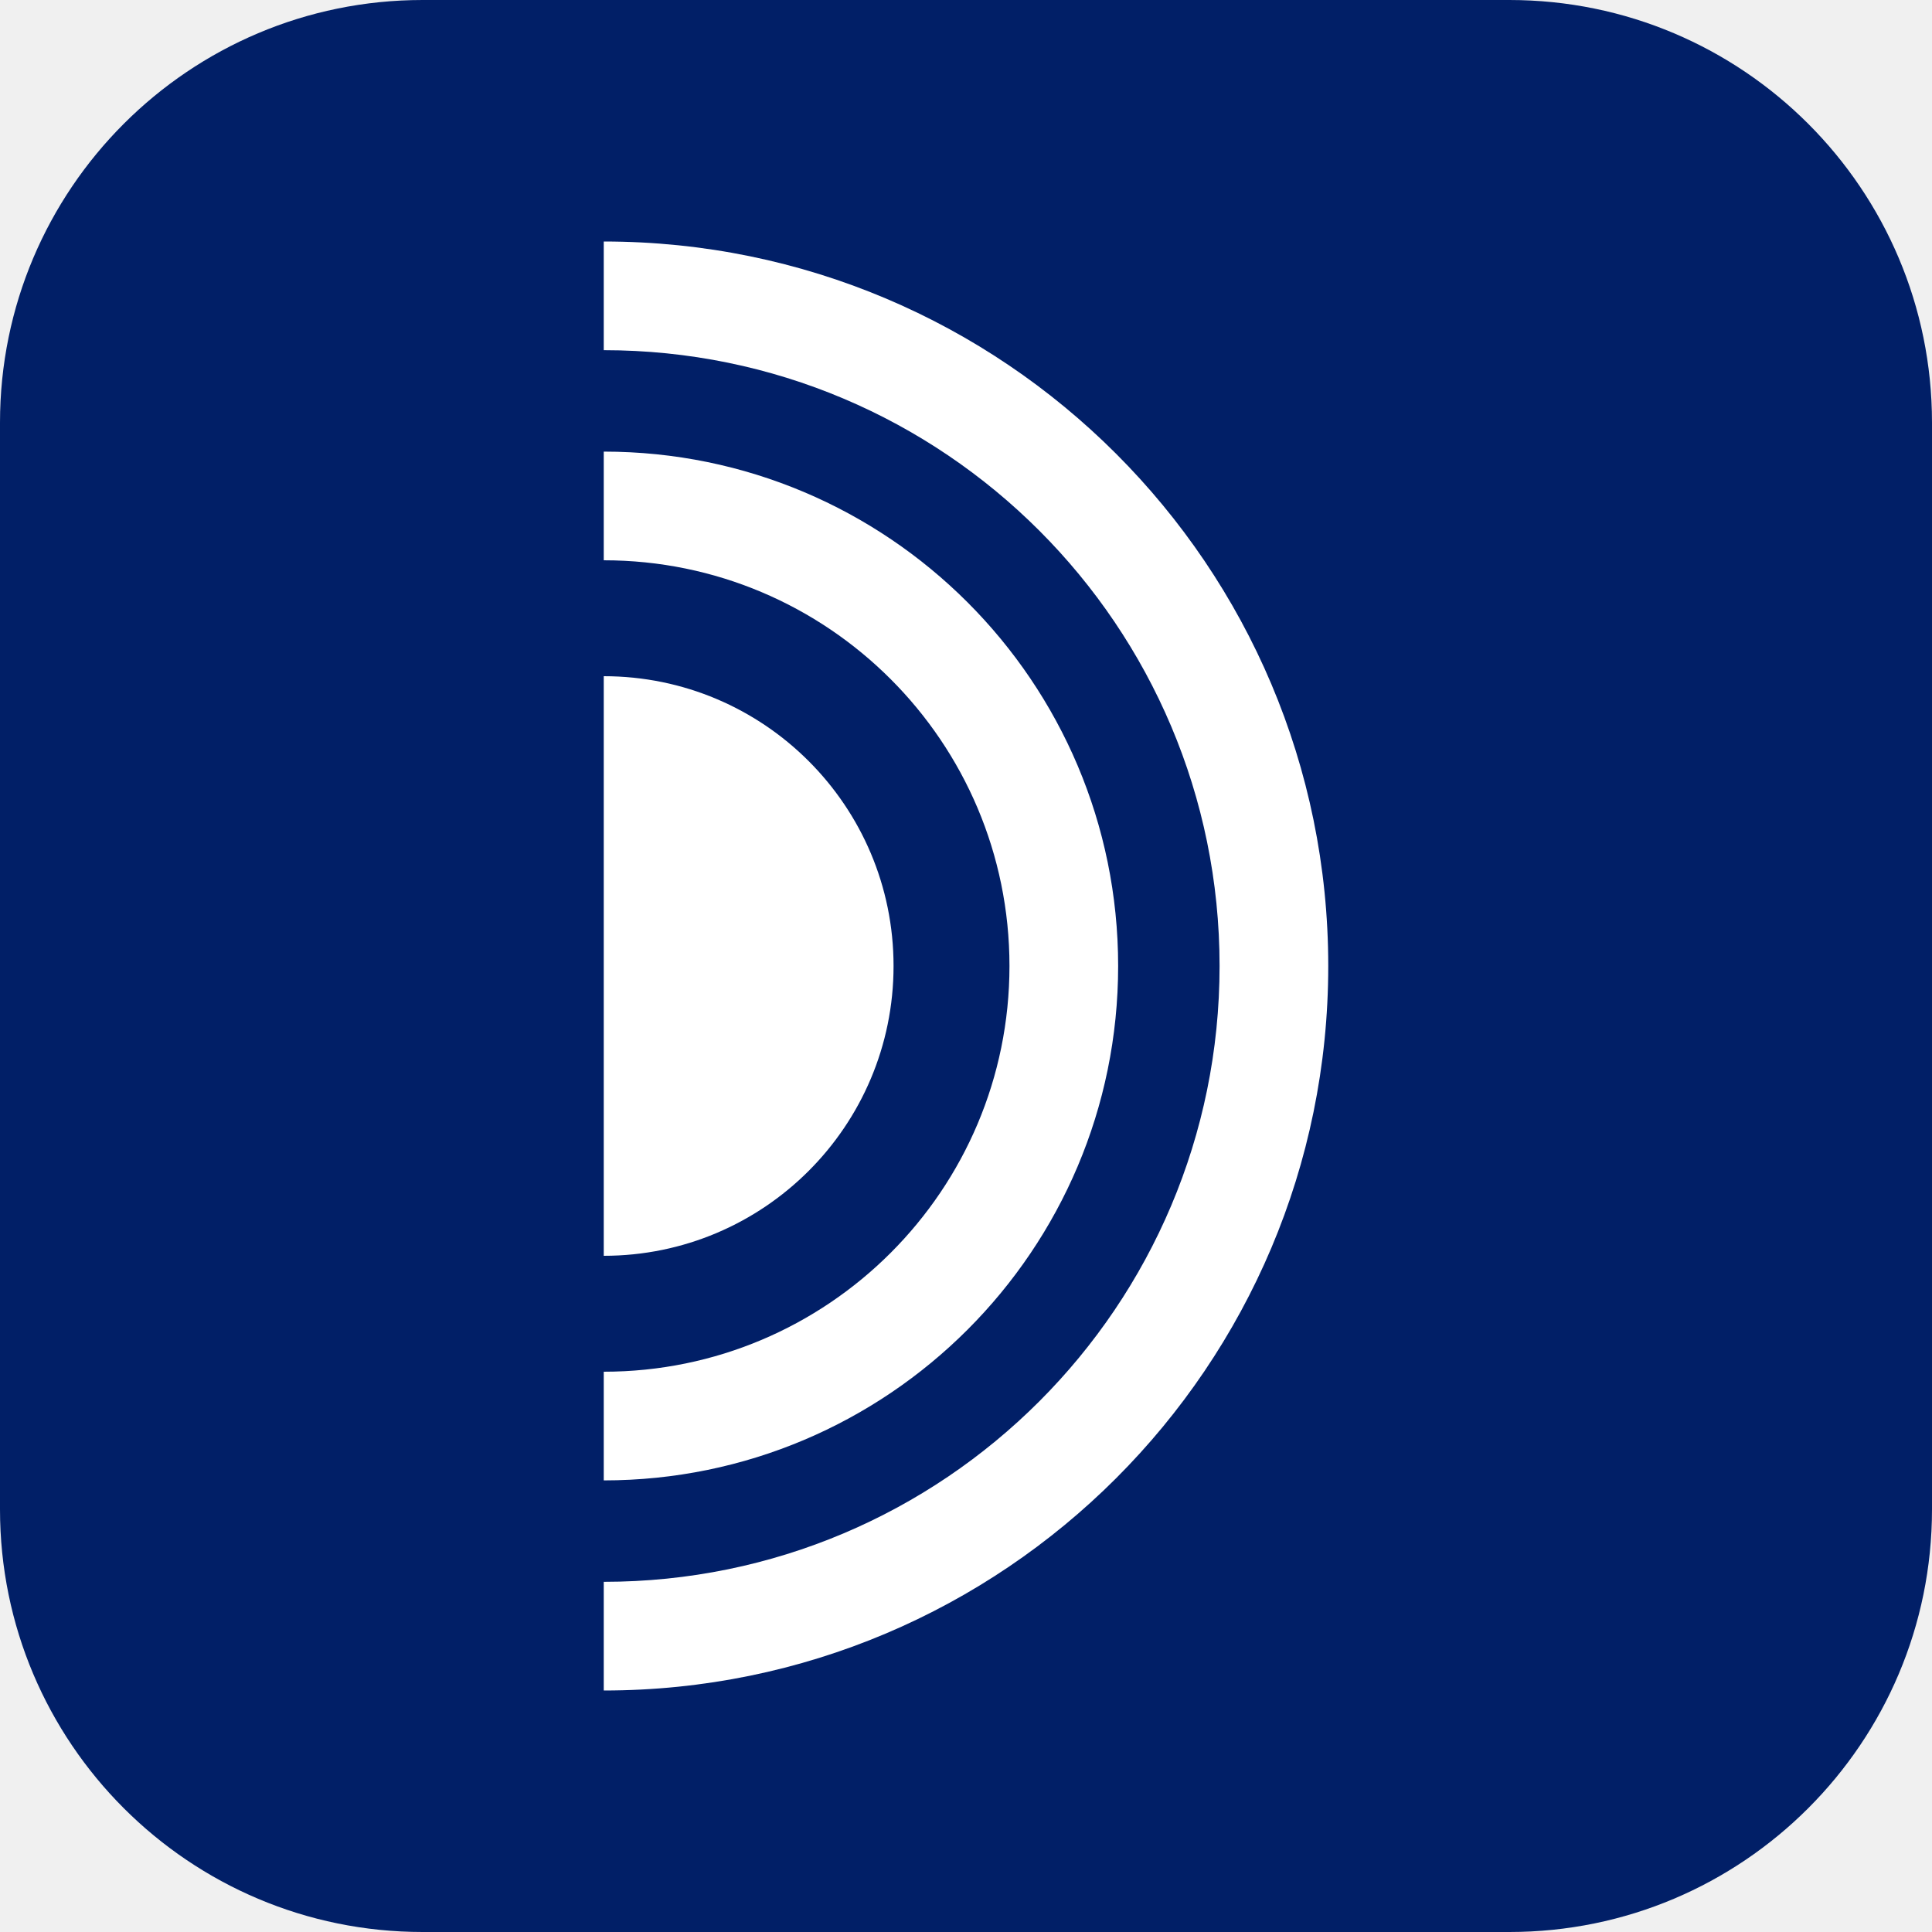
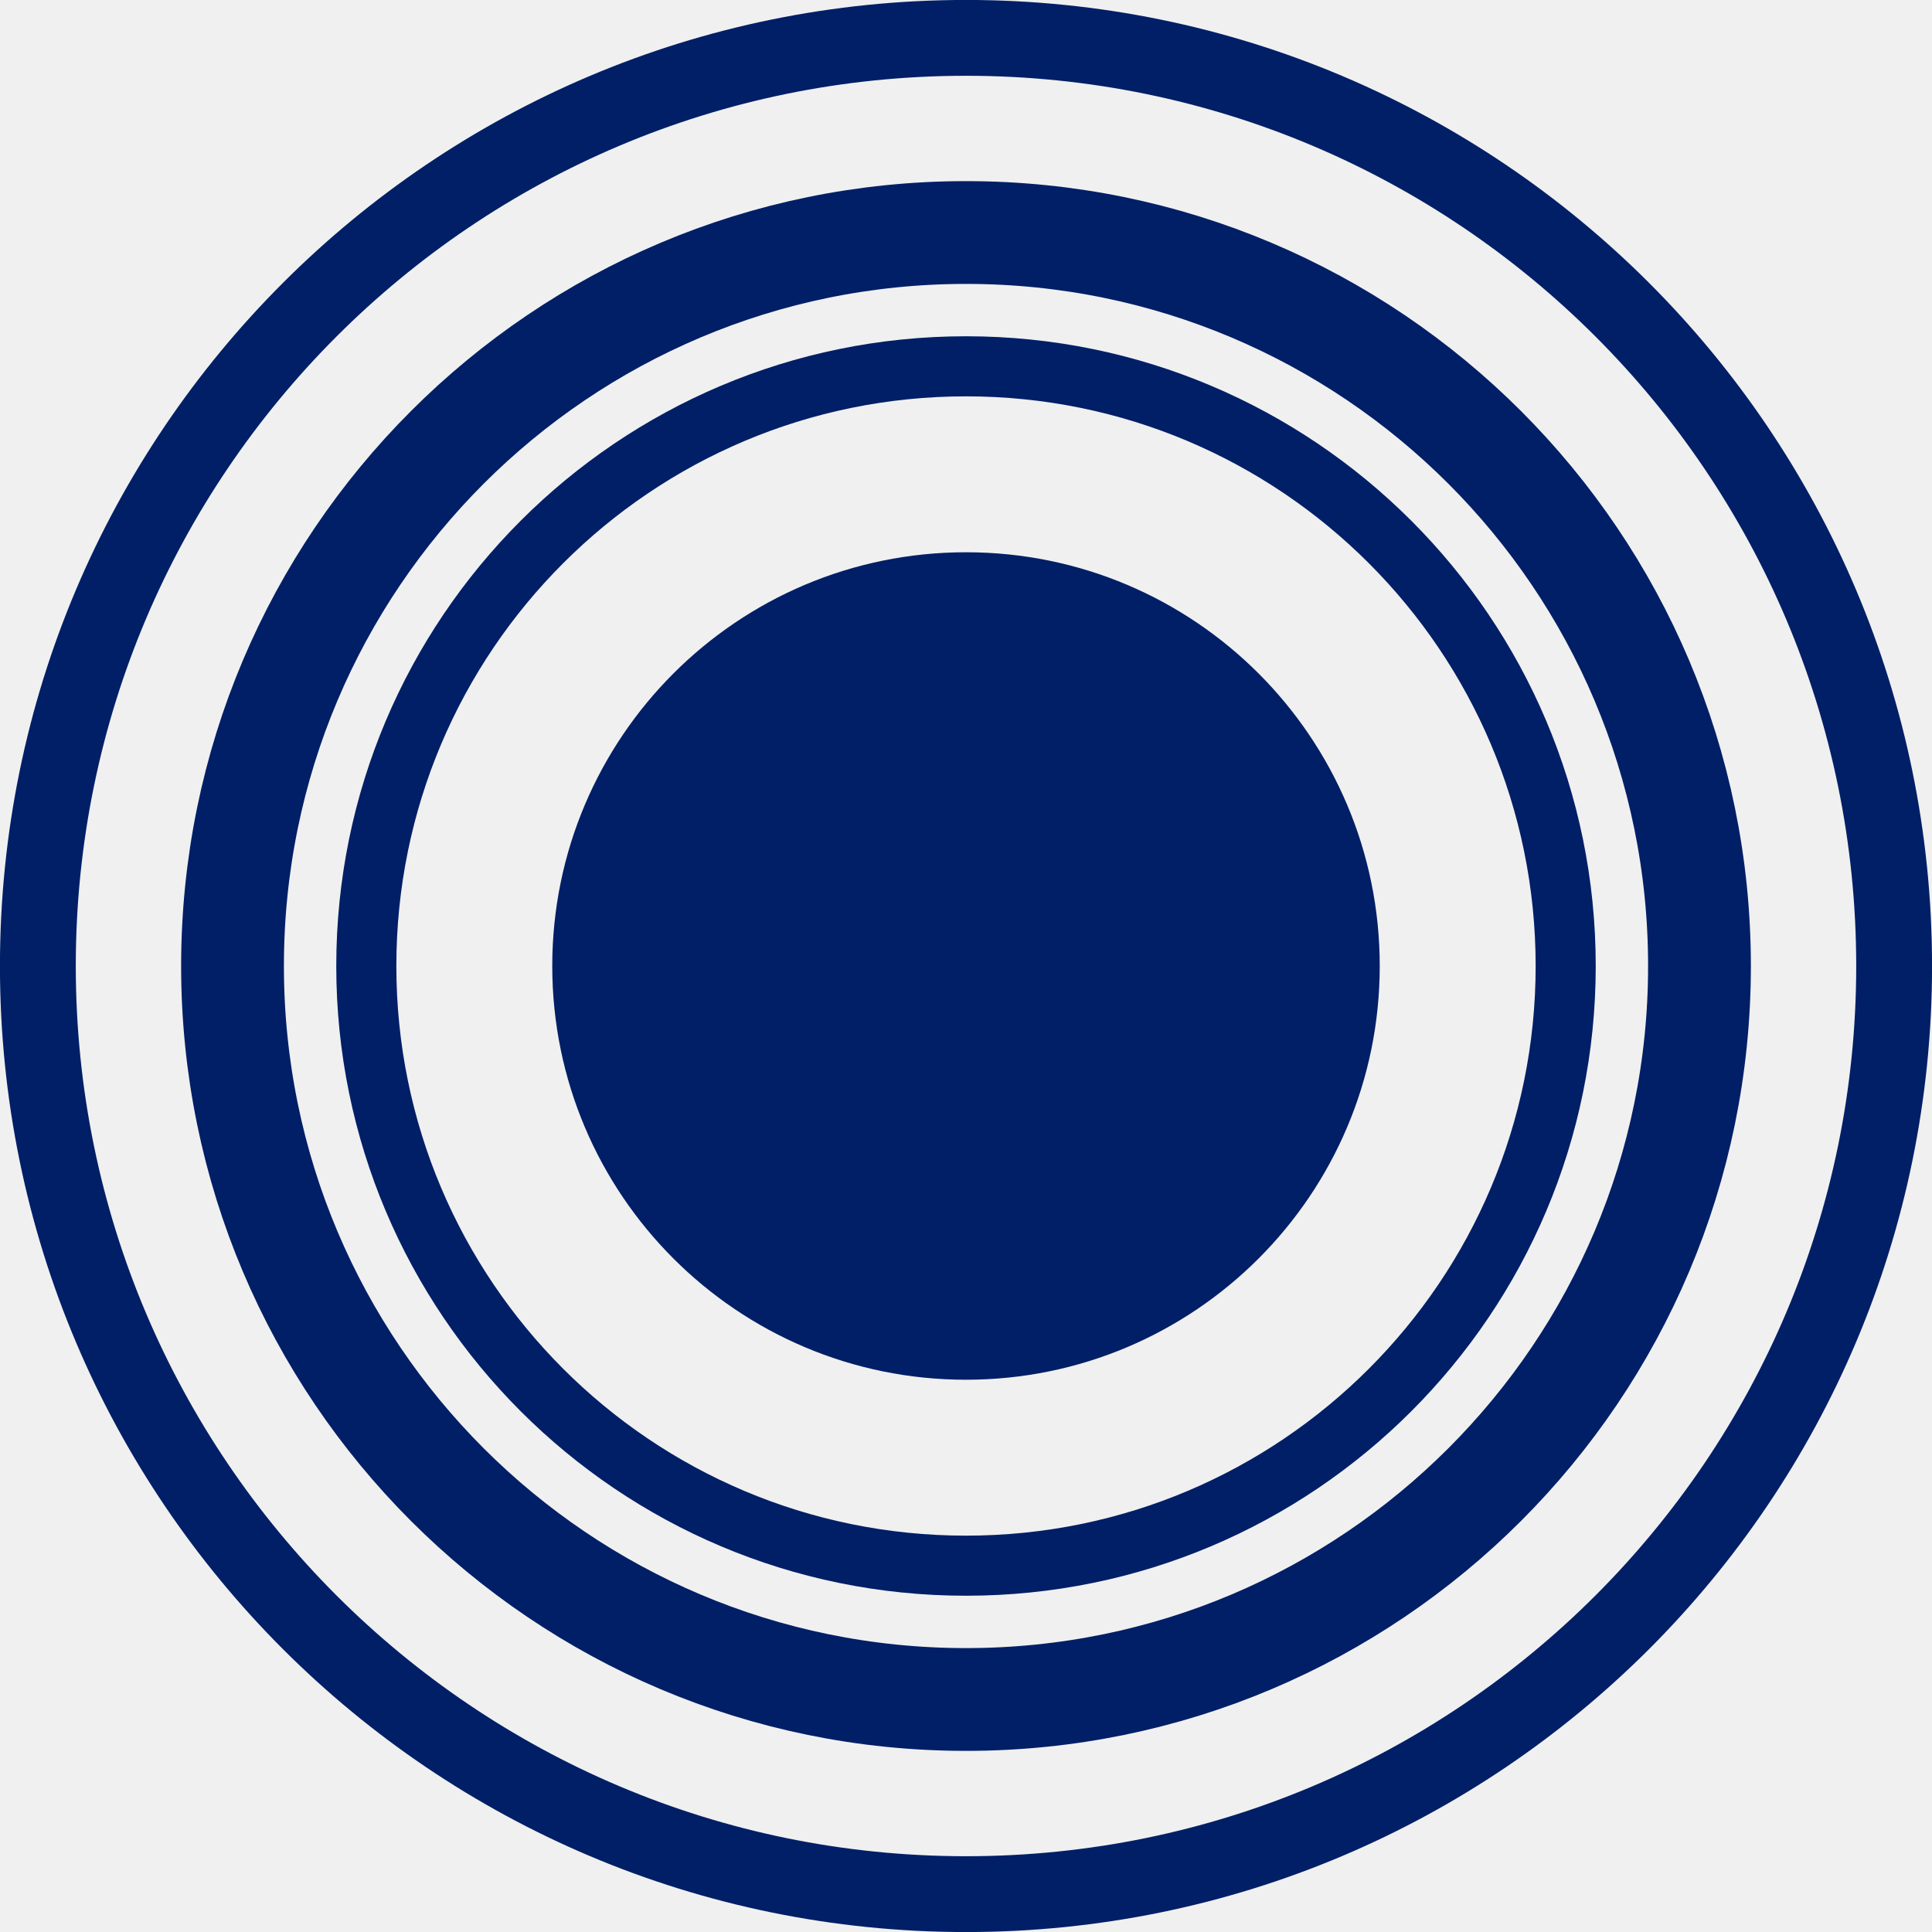
- <svg xmlns="http://www.w3.org/2000/svg" viewBox="0 0 64 64" width="64" height="64">
-   <rect width="64" height="64" rx="14" fill="#011F67" />
-   <path transform="translate(20.00 8.00) scale(0.24)" d="M0 100L0 60A40 40 0 0 1 0 140ZM0 29A71 71 0 0 1 0 171L0 156A56 56 0 0 0 0 44ZM0 0A100 100 0 0 1 0 200L0 185A85 85 0 0 0 0 15Z" fill="#FFFFFF" fill-rule="evenodd" />
+ <svg xmlns="http://www.w3.org/2000/svg" viewBox="-100 -100 200 200" width="64" height="64">
+   <style>.m{fill:#011F67}.r{fill:none;stroke:#011F67}@media (prefers-color-scheme:dark){.m{fill:#FFFFFF}.r{stroke:#FFFFFF}}</style>
+   <circle r="42.83" class="m" />
+   <circle r="62.08" class="r" stroke-width="6.22" />
+   <circle r="75.93" class="r" stroke-width="10.64" />
+   <circle r="96.08" class="r" stroke-width="7.85" />
</svg>
